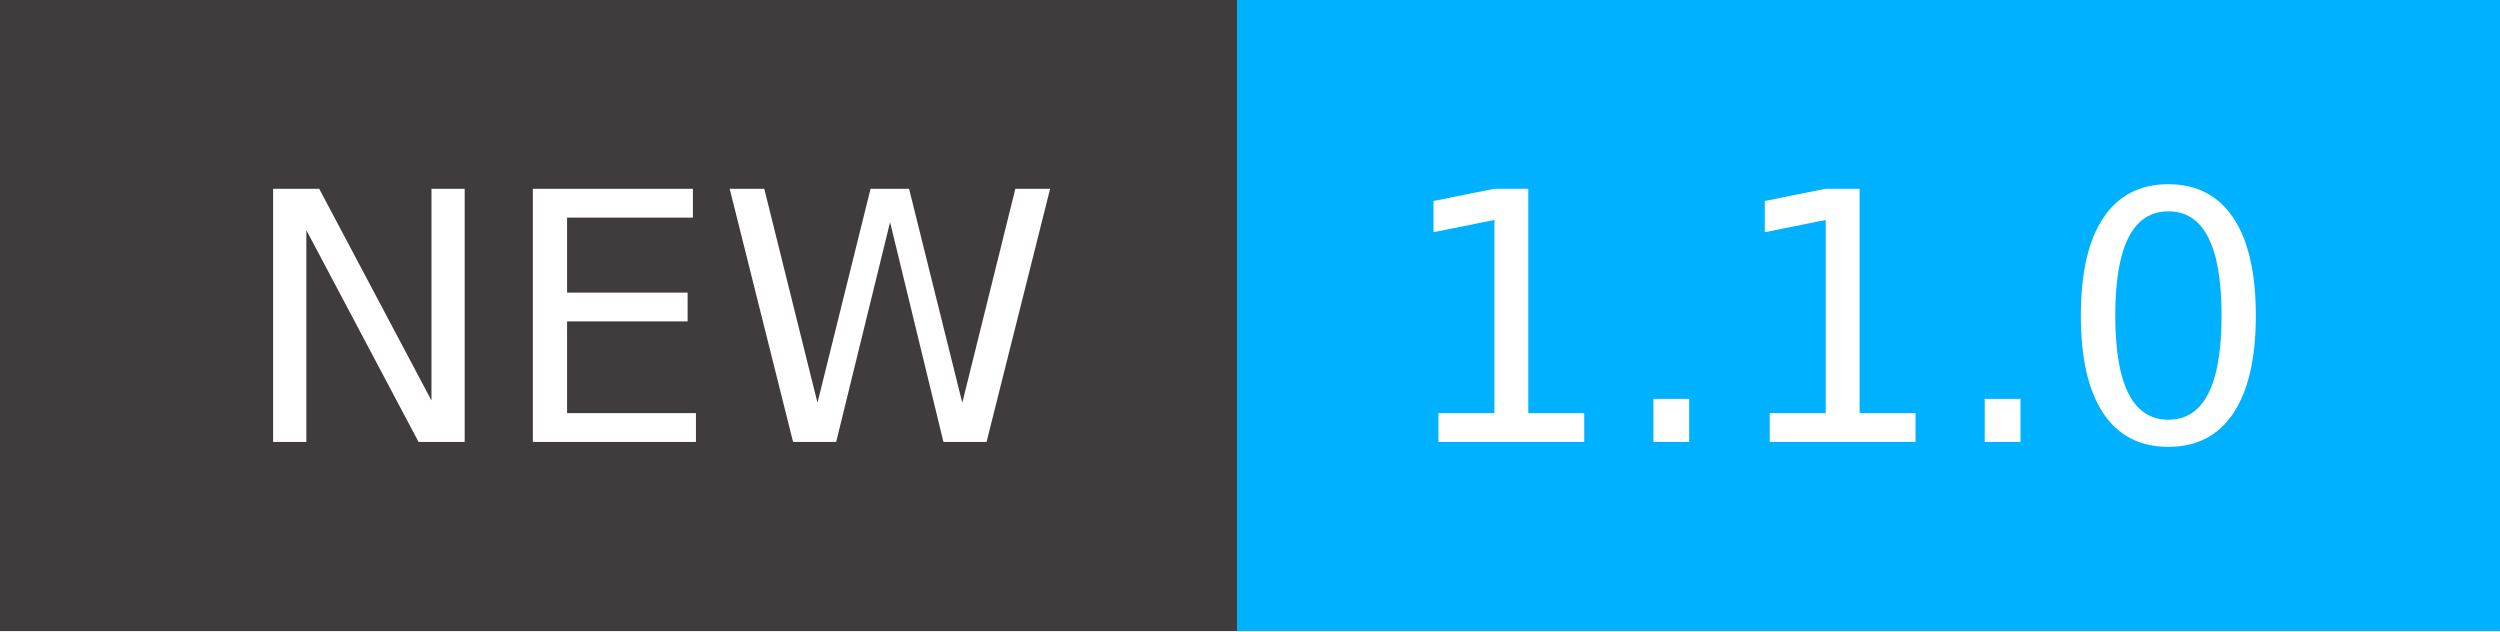
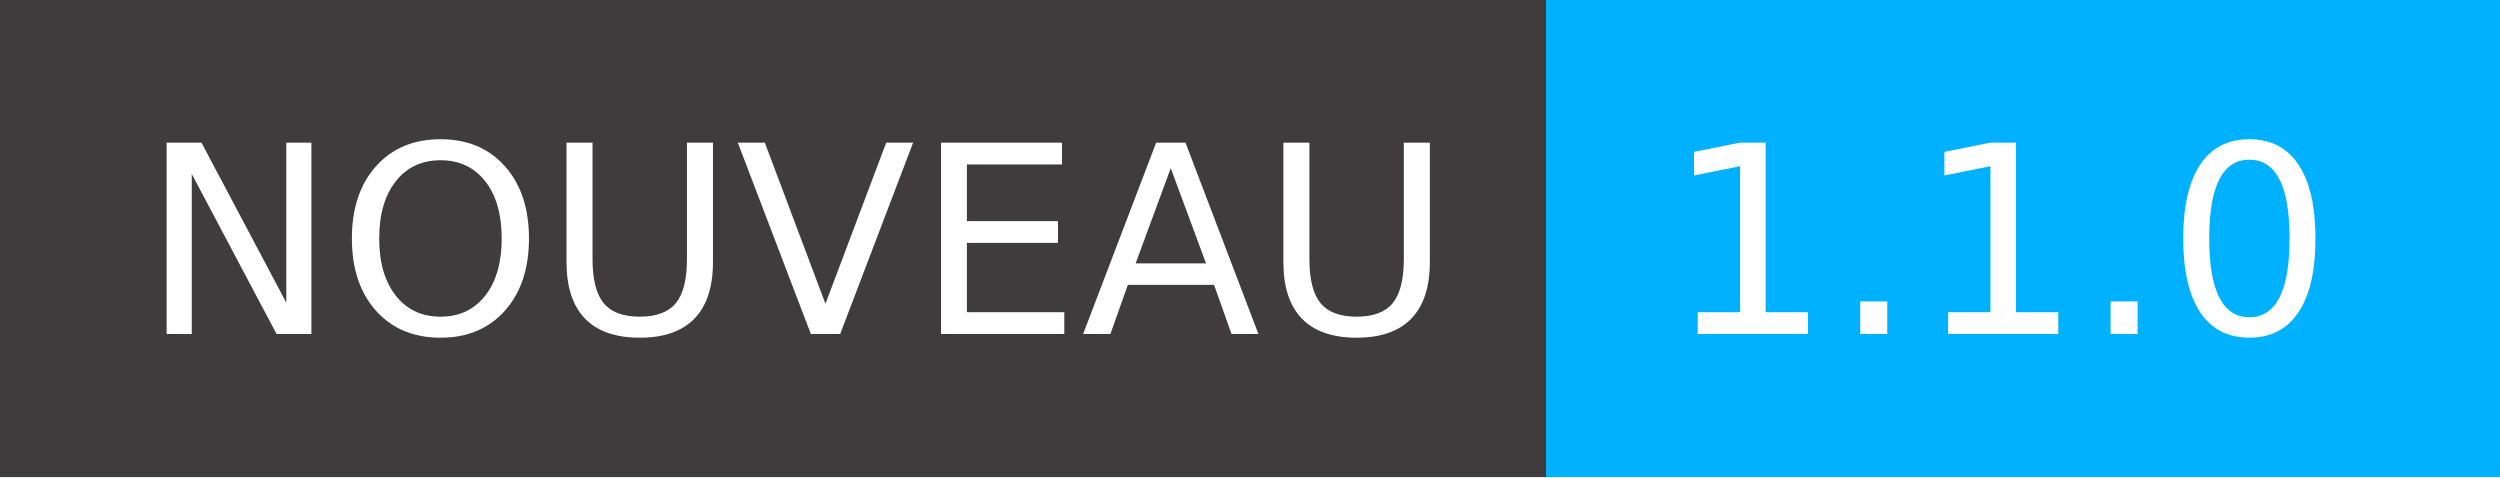
- <svg xmlns="http://www.w3.org/2000/svg" viewBox="0 0 792 200">
+ <svg xmlns="http://www.w3.org/2000/svg" viewBox="0 0 1048 200">
  <g shape-rendering="crispEdges">
-     <path fill="#403c3d" d="M0 0h392v2e2H0z" />
-     <path fill="#00b1ff" d="M392 0h4e2v2e2H392z" />
+     <path fill="#403c3d" d="M0 0h648v2e2H0z" />
+     <path fill="#00b1ff" d="M648 0h4e2v2e2H648z" />
  </g>
  <g fill="#fff" text-anchor="middle" font-family="DejaVu Sans,Verdana,Geneva,sans-serif" font-size="110">
-     <text x="206" y="140" textLength="292">NEW</text>
-     <text x="582" y="140" textLength="300">1.1.0</text>
+     <text x="334" y="140" textLength="548">NOUVEAU</text>
+     <text x="838" y="140" textLength="300">1.1.0</text>
  </g>
</svg>
